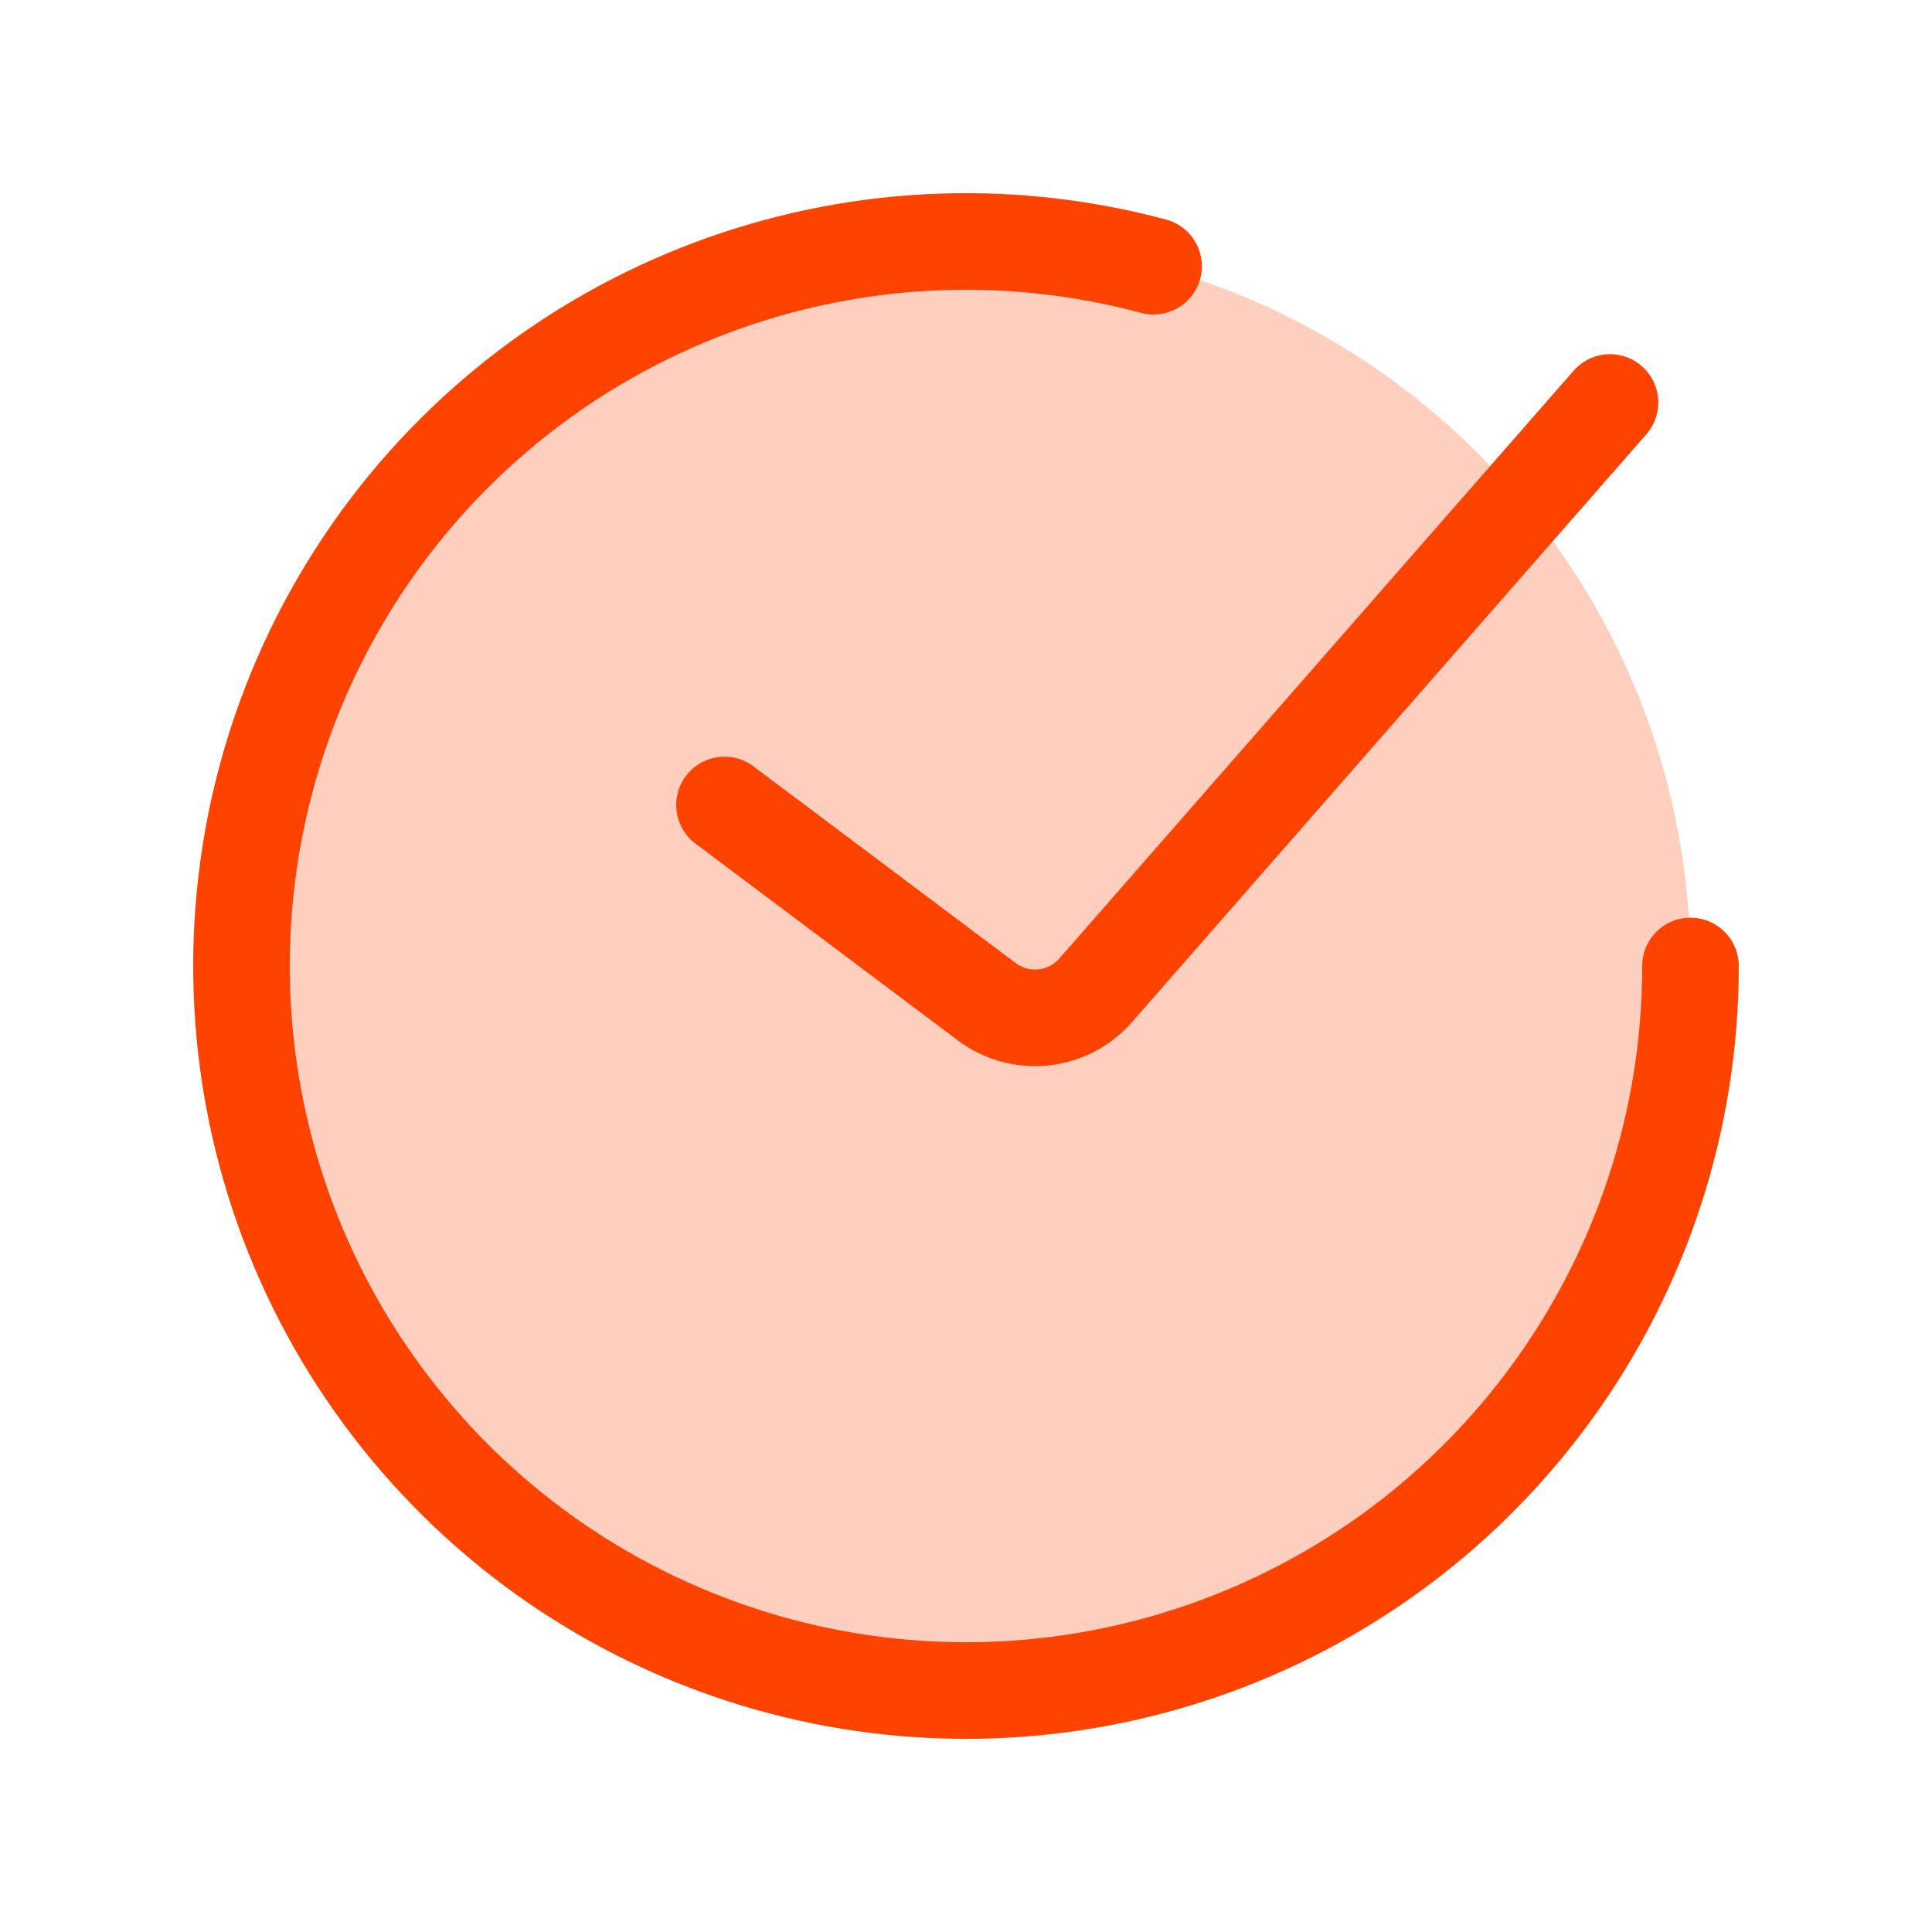
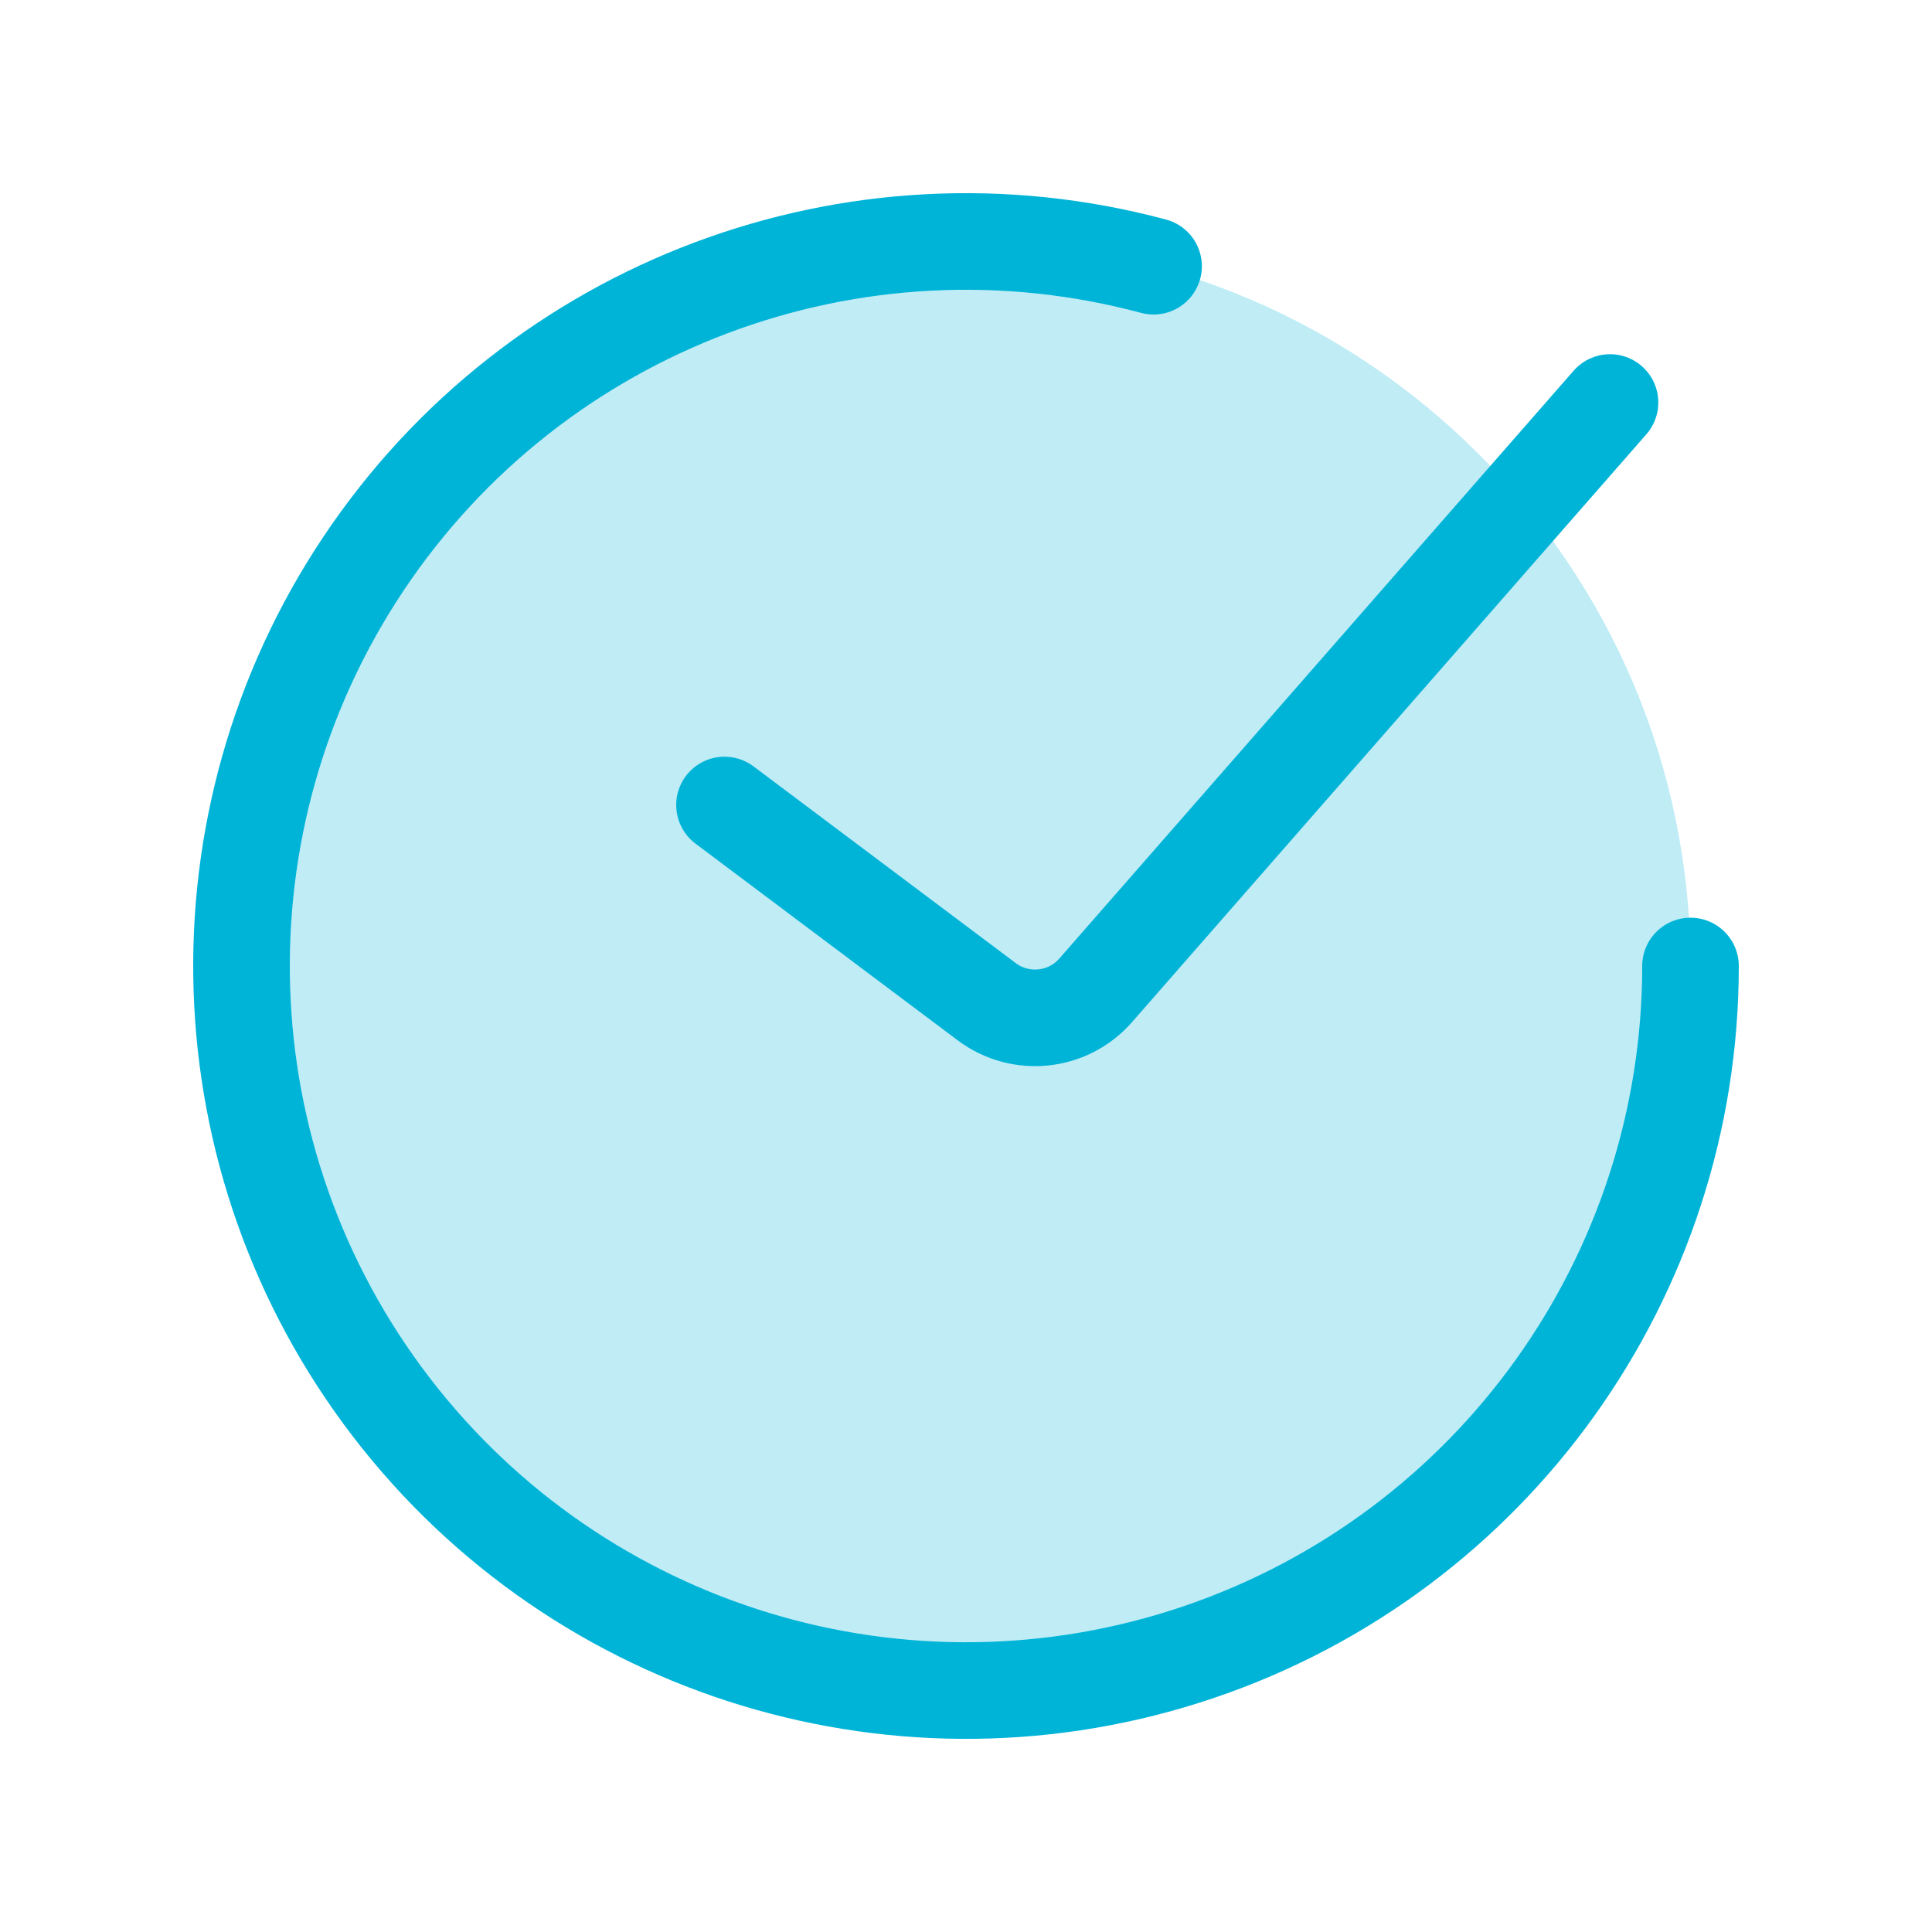
<svg xmlns="http://www.w3.org/2000/svg" width="24" height="24" viewBox="0 0 24 24">
  <g fill="none">
-     <circle cx="12" cy="12" r="9" fill="#FE4300" fill-opacity="0.25" />
-     <path stroke="#FE4300" stroke-linecap="round" stroke-width="1.2" d="m9 10l3.258 2.444a1 1 0 0 0 1.353-.142L20 5" />
-     <path stroke="#FE4300" stroke-linecap="round" stroke-width="1.2" d="M21 12a9 9 0 1 1-6.67-8.693" />
+     <circle cx="12" cy="12" r="9" fill="#00B4D8" fill-opacity="0.25" />
+     <path stroke="#00B4D8" stroke-linecap="round" stroke-width="1.2" d="m9 10l3.258 2.444a1 1 0 0 0 1.353-.142L20 5" />
+     <path stroke="#00B4D8" stroke-linecap="round" stroke-width="1.2" d="M21 12a9 9 0 1 1-6.67-8.693" />
  </g>
</svg>
